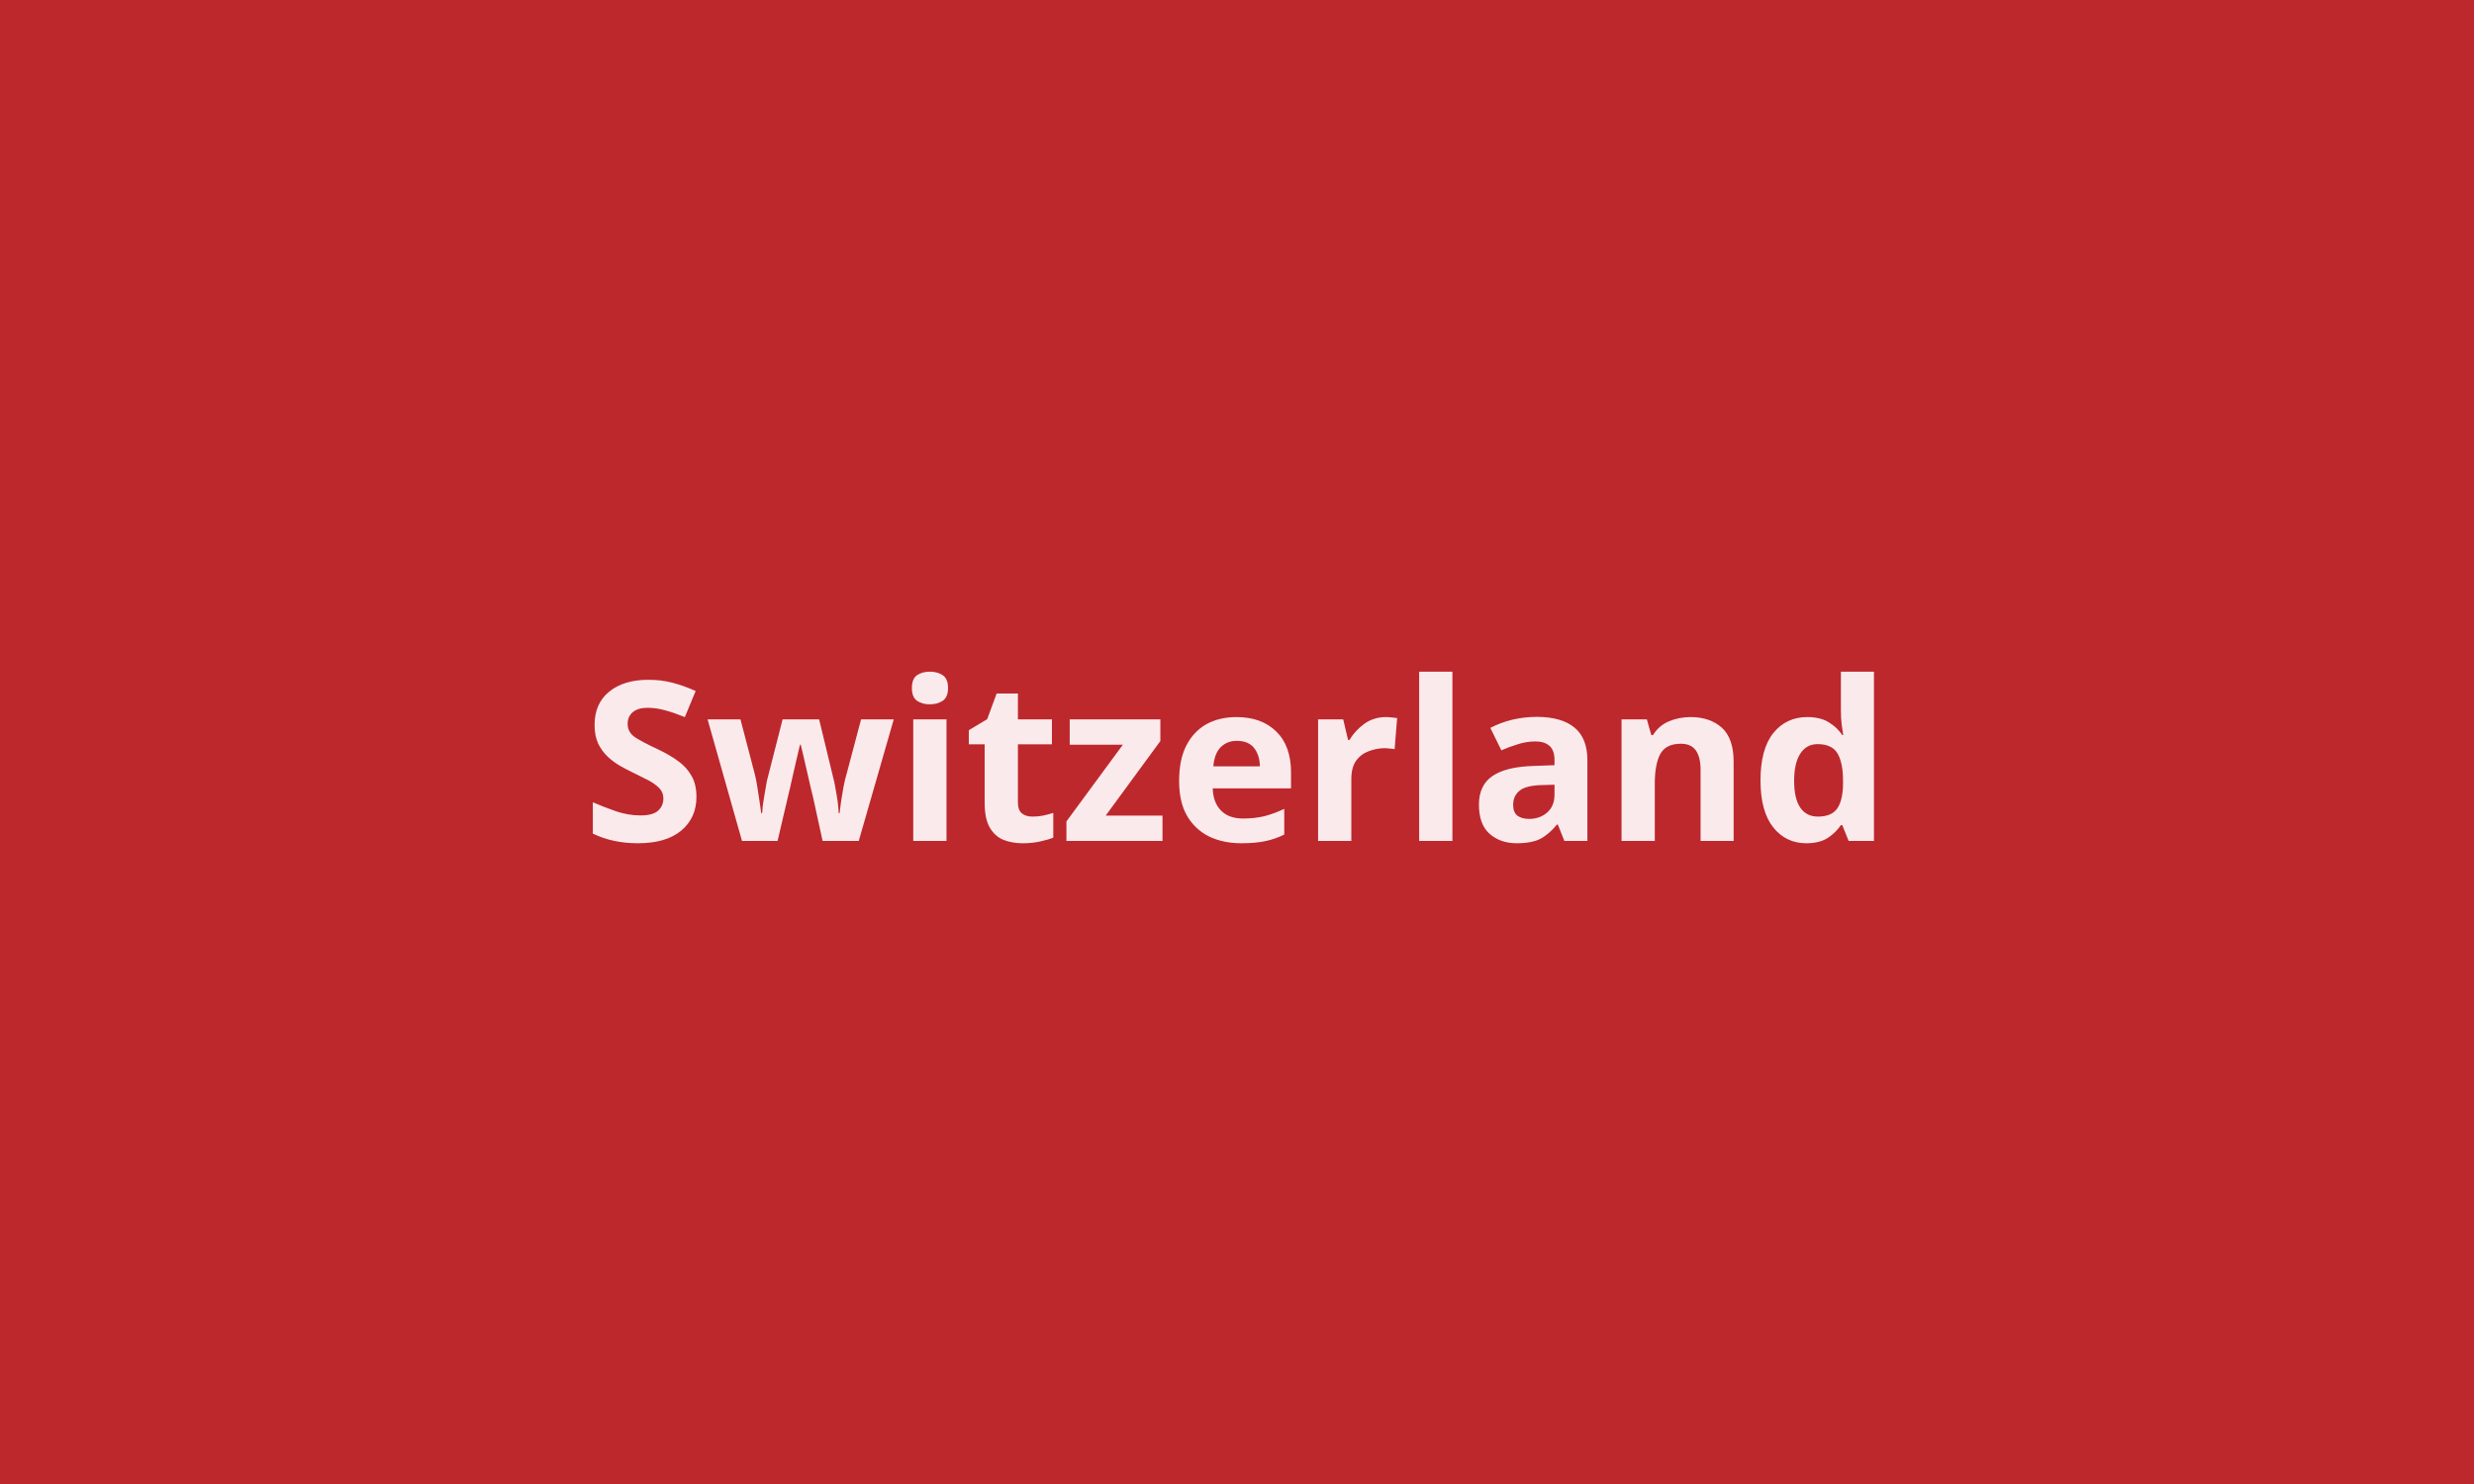
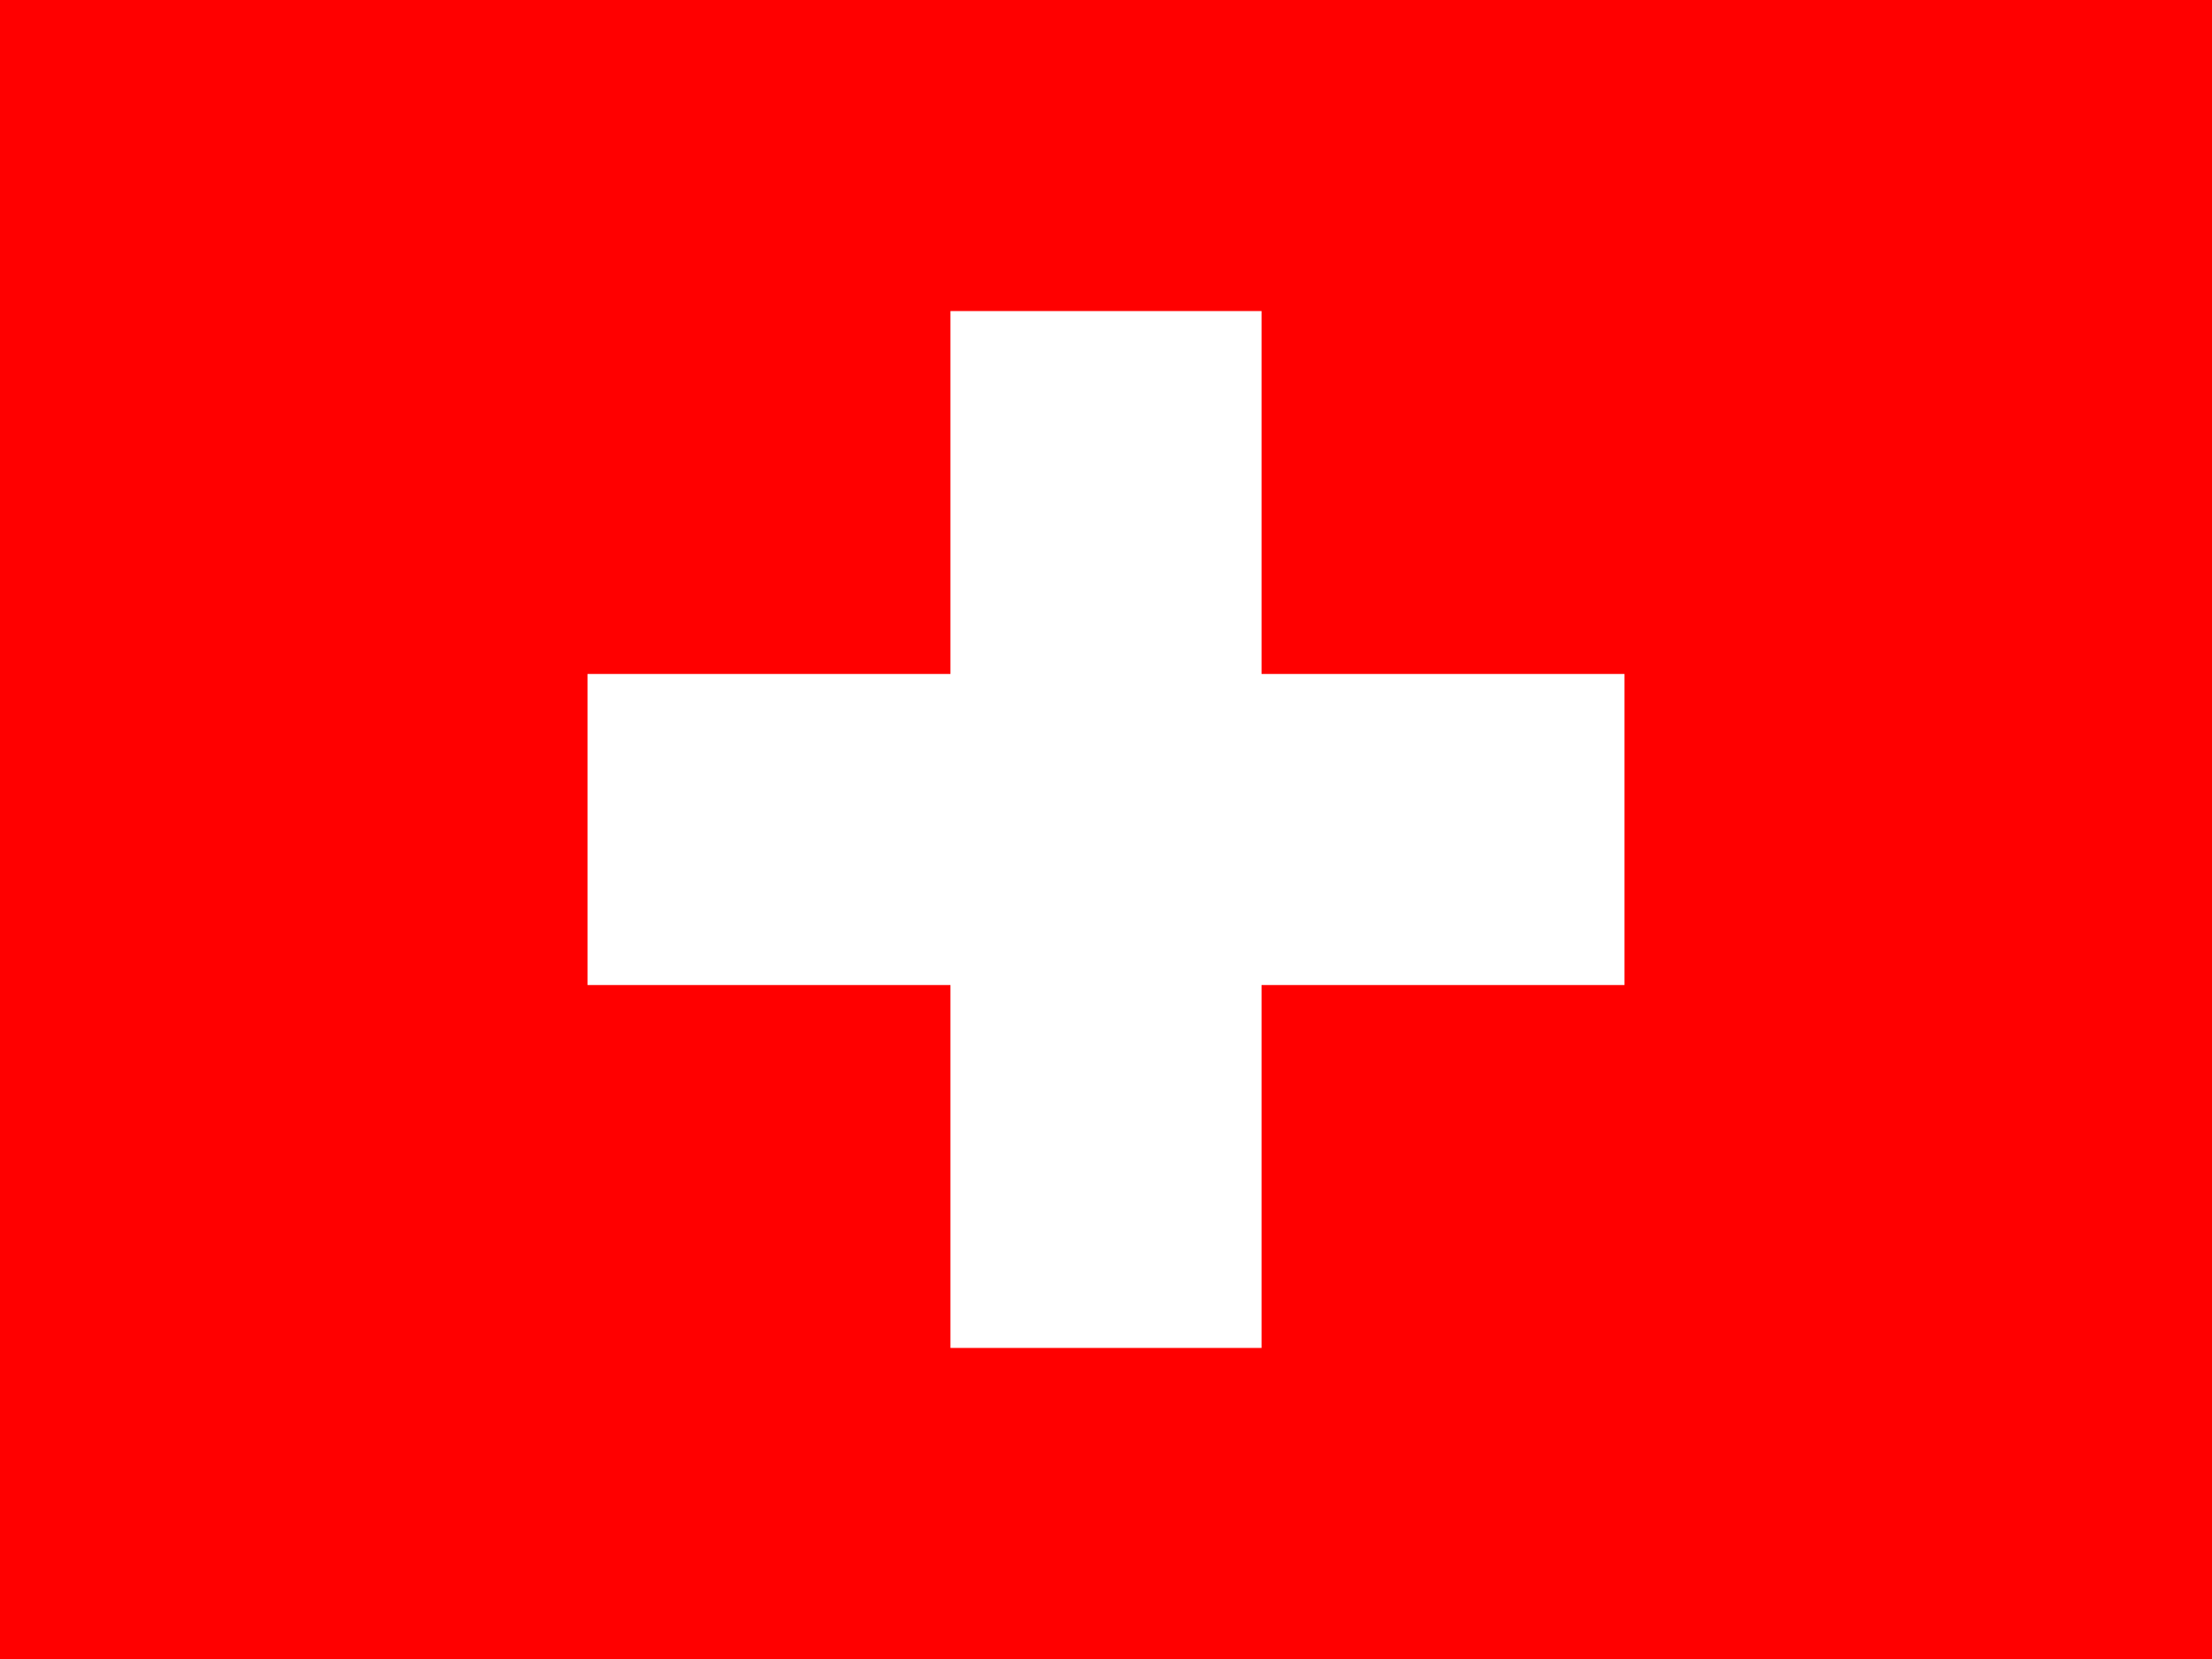
- <svg xmlns="http://www.w3.org/2000/svg" viewBox="0 0 200 120" preserveAspectRatio="xMidYMid slice">
-   <rect width="200" height="120" fill="hsl(358 65% 45%)" />
-   <text x="100" y="68" text-anchor="middle" font-family="system-ui, sans-serif" font-size="18" font-weight="700" fill="hsl(358 65% 95%)">Switzerland</text>
+ <svg xmlns="http://www.w3.org/2000/svg" id="flag-icons-ch" viewBox="0 0 640 480">
+   <g fill-rule="evenodd" stroke-width="1pt">
+     <path fill="red" d="M0 0h640v480H0z" />
+     <g fill="#fff">
+       <path d="M170 195h300v90H170z" />
+       <path d="M275 90h90v300h-90z" />
+     </g>
+   </g>
</svg>
